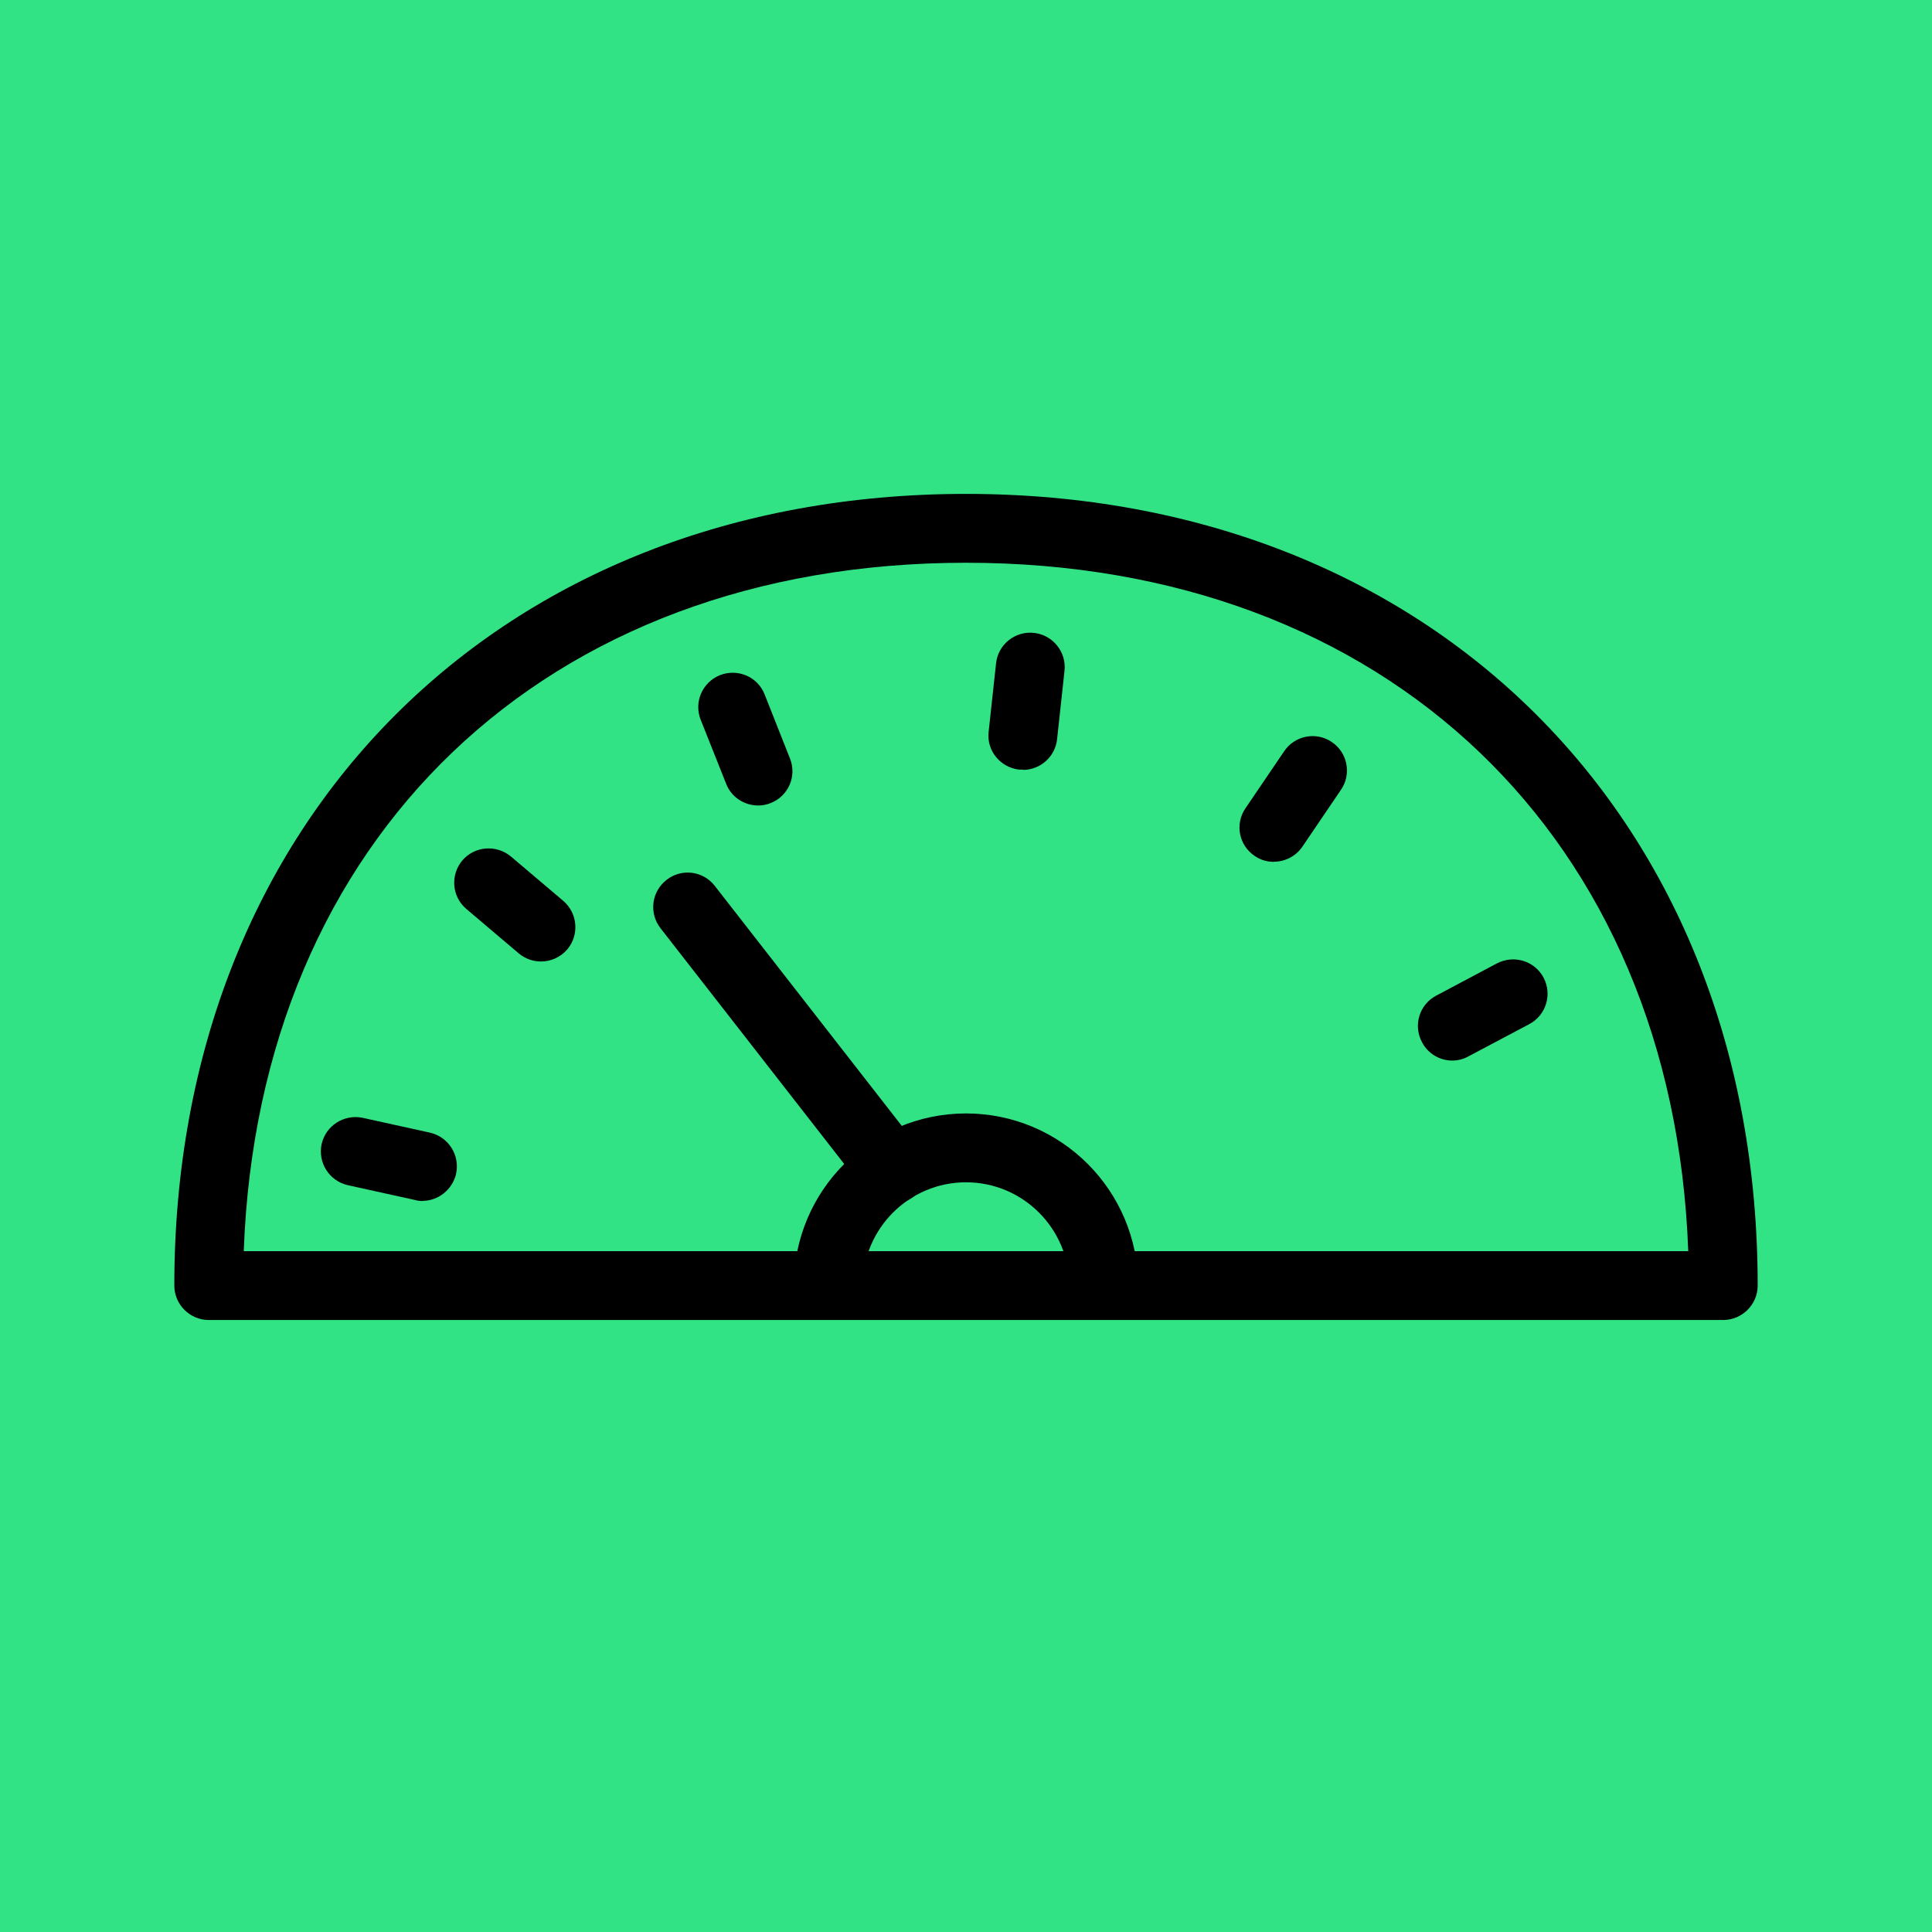
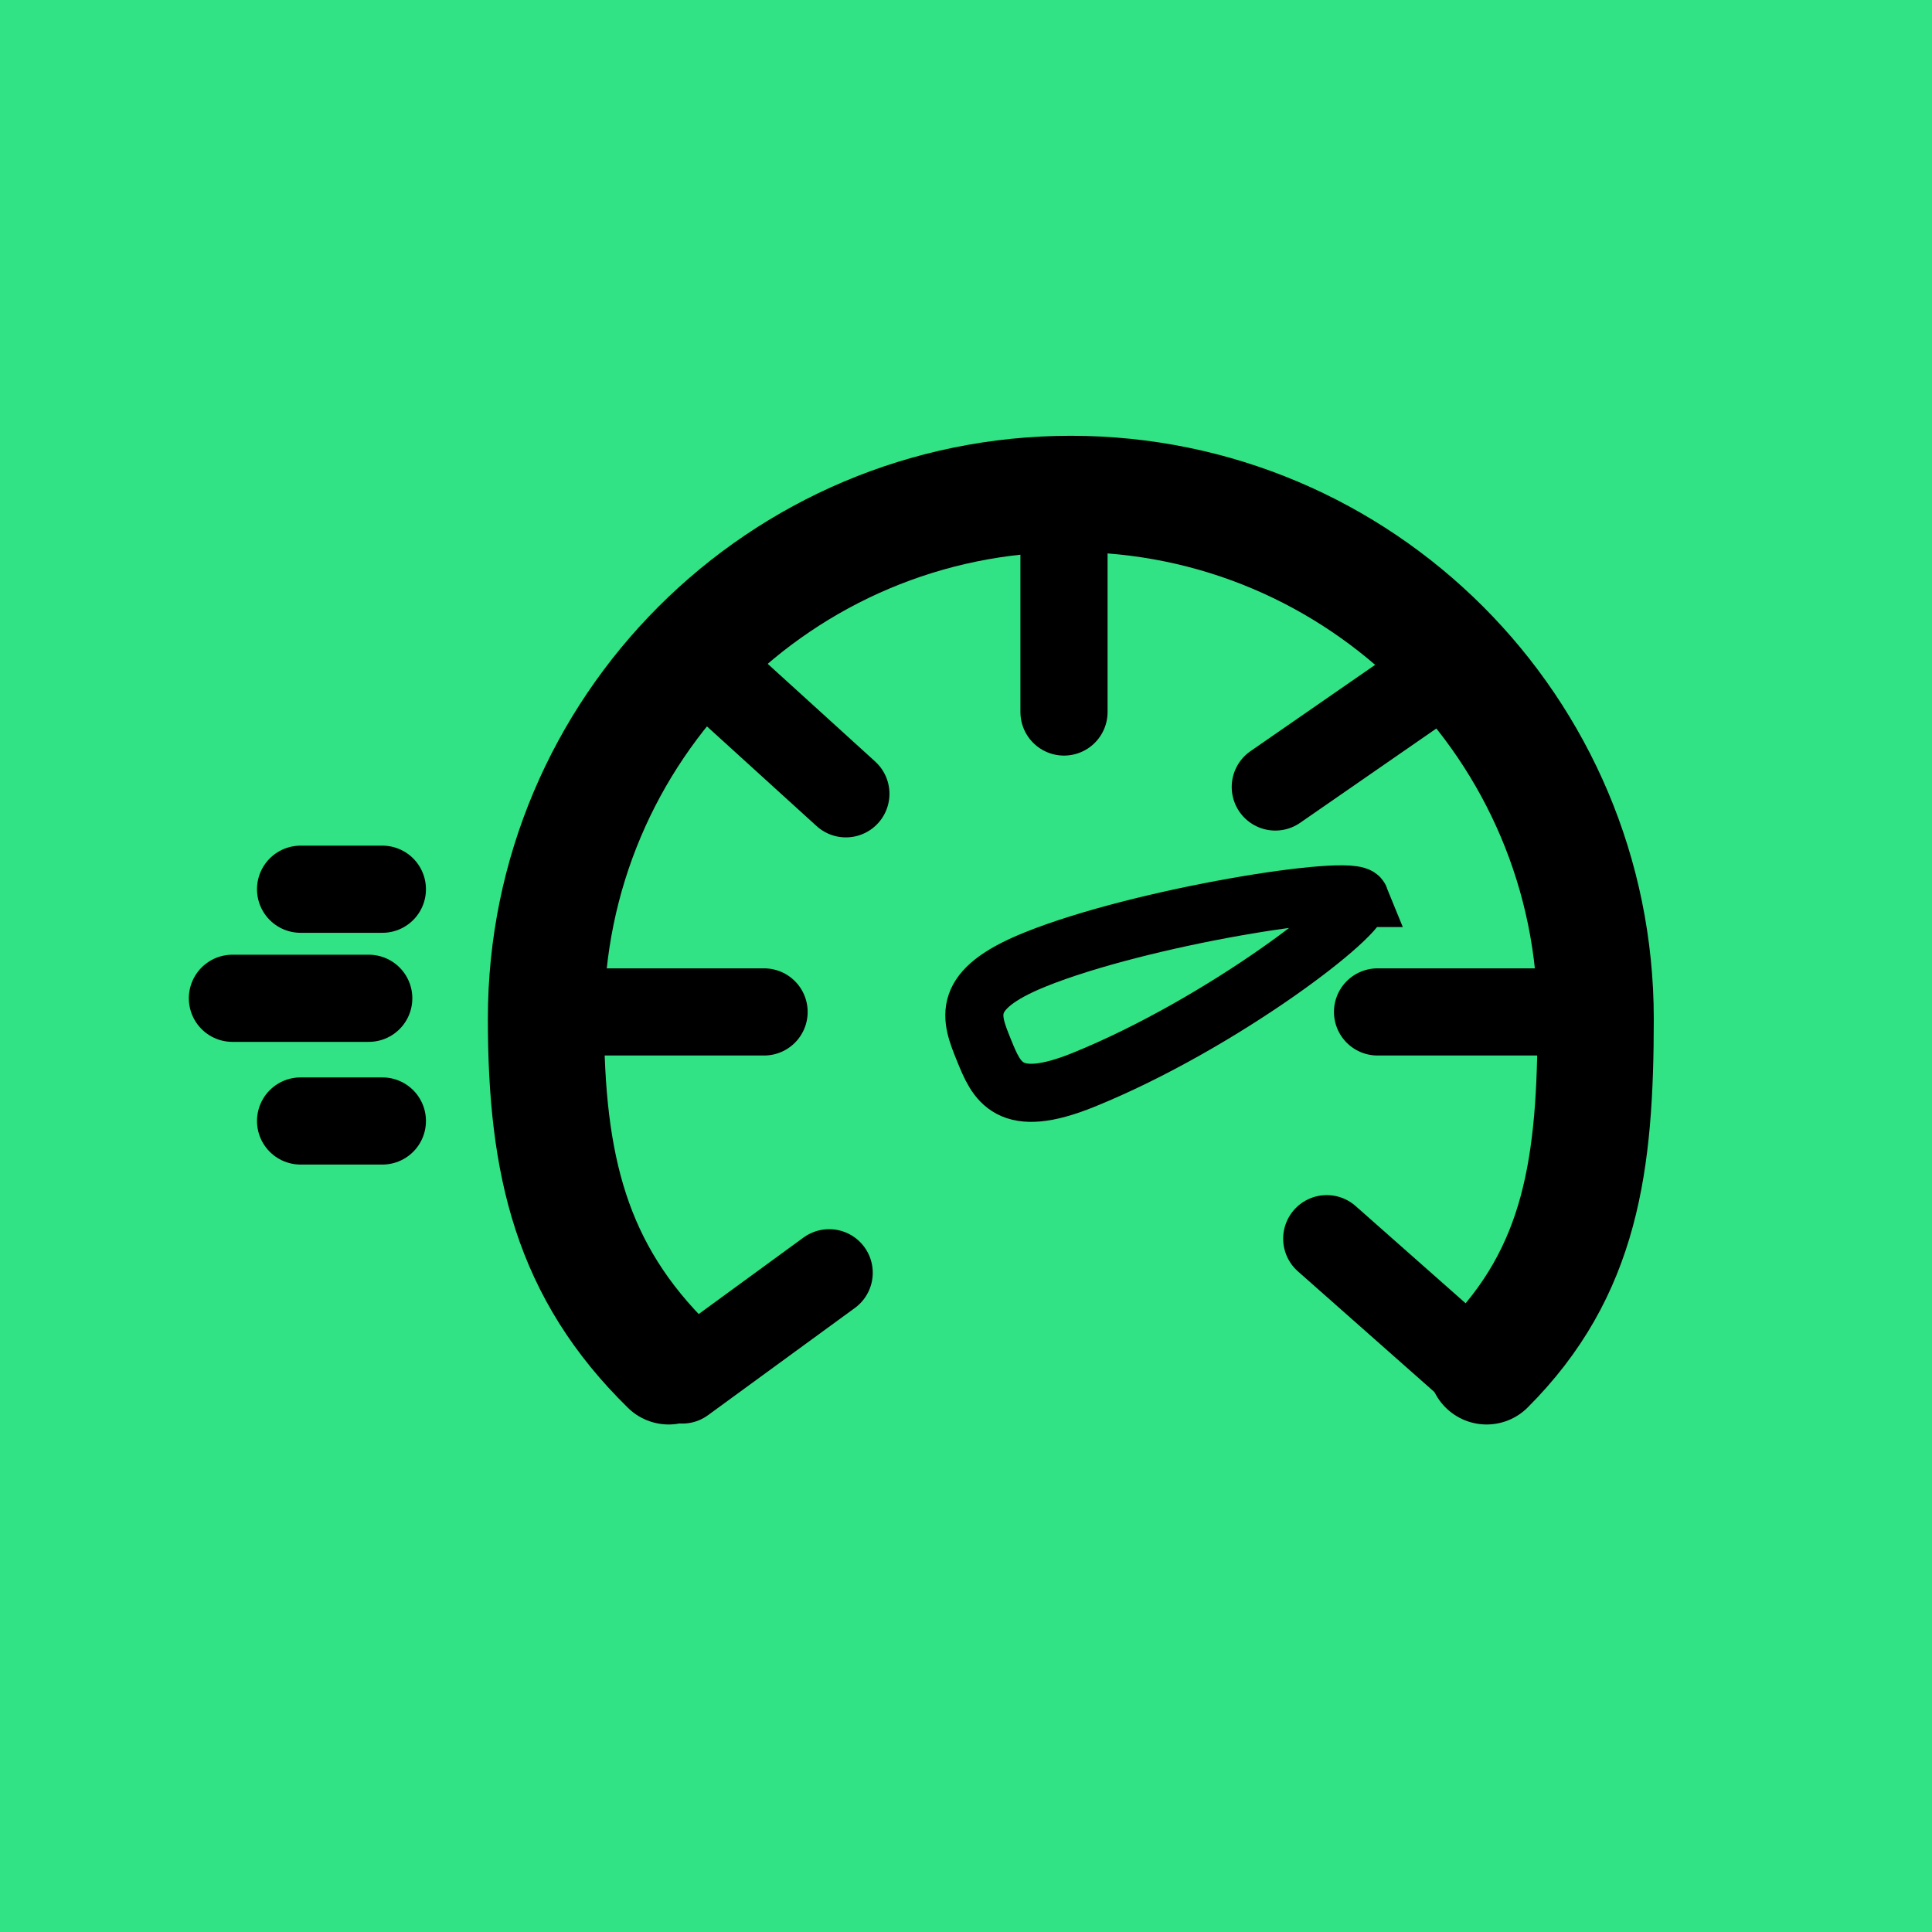
<svg xmlns="http://www.w3.org/2000/svg" viewBox="0 0 133 133">
  <defs>
-     <style>.cls-1{fill:#31e384;}</style>
+     <style>
+       .cls-1 {
+         fill: #31e384;
+       }
+ 
+       .cls-2 {
+         stroke-width: 8px;
+       }
+ 
+       .cls-2, .cls-3, .cls-4 {
+         fill: none;
+         stroke: #000;
+         stroke-linecap: round;
+         stroke-miterlimit: 10;
+       }
+ 
+       .cls-3 {
+         stroke-width: 4px;
+       }
+ 
+       .cls-4 {
+         stroke-width: 6px;
+       }
+     </style>
  </defs>
-   <g id="Layer_2">
+   <g id="Layer_2" data-name="Layer 2">
    <rect class="cls-1" width="133" height="133" />
  </g>
-   <g id="Layer_1">
-     <g>
-       <path d="M118.63,90.87H14.37c-1.3,0-2.37-1.07-2.37-2.37,0-32.09,22.41-54.5,54.5-54.5s54.5,22.41,54.5,54.5c0,1.3-1.07,2.37-2.37,2.37Zm-101.85-4.74H116.22c-1.04-28.45-20.76-47.39-49.72-47.39S17.82,57.68,16.78,86.13Z" />
-       <path d="M78.35,88.5h-4.74c0-3.92-3.19-7.11-7.11-7.11s-7.11,3.19-7.11,7.11h-4.74c0-6.54,5.31-11.85,11.85-11.85s11.85,5.31,11.85,11.85Z" />
-       <path d="M61.43,82.87c-.7,0-1.41-.3-1.88-.9l-14.08-18.07c-.81-1.04-.62-2.53,.42-3.33,1.03-.81,2.52-.62,3.32,.42l14.08,18.07c.81,1.03,.62,2.52-.41,3.33-.43,.32-.95,.48-1.45,.48h0Z" />
-       <path d="M29.08,82.68c-.17,0-.33-.02-.5-.07l-4.63-1.02c-1.28-.29-2.08-1.54-1.81-2.83,.29-1.27,1.53-2.07,2.82-1.81l4.63,1.02c1.28,.29,2.08,1.54,1.81,2.83-.26,1.11-1.24,1.87-2.33,1.87Z" />
-       <path d="M37.25,66.19c-.54,0-1.09-.18-1.54-.56l-3.61-3.06c-1-.85-1.11-2.34-.27-3.34,.85-.99,2.34-1.1,3.34-.27l3.61,3.06c.99,.85,1.11,2.34,.27,3.34-.47,.54-1.13,.83-1.81,.83Z" />
-       <path d="M52.19,55.45c-.94,0-1.84-.56-2.2-1.49l-1.75-4.4c-.49-1.21,.1-2.59,1.32-3.08,1.22-.48,2.6,.1,3.08,1.33l1.74,4.4c.49,1.21-.1,2.59-1.32,3.07-.28,.12-.57,.17-.87,.17Z" />
-       <path d="M70.42,52.98c-.09,0-.18,0-.27,0-1.29-.15-2.25-1.31-2.09-2.62l.51-4.7c.14-1.3,1.32-2.24,2.62-2.09,1.29,.14,2.24,1.32,2.09,2.62l-.51,4.7c-.13,1.21-1.16,2.11-2.35,2.11Z" />
-       <path d="M87.7,59.33c-.46,0-.92-.12-1.33-.41-1.09-.73-1.37-2.2-.63-3.28l2.66-3.92c.73-1.09,2.21-1.37,3.28-.64,1.09,.73,1.37,2.21,.64,3.28l-2.66,3.92c-.46,.68-1.21,1.04-1.96,1.04Z" />
-       <path d="M99.97,73.01c-.85,0-1.67-.47-2.08-1.27-.62-1.16-.18-2.59,.98-3.2l4.18-2.22c1.17-.61,2.6-.17,3.21,.98,.61,1.16,.17,2.59-.98,3.2l-4.19,2.22c-.36,.2-.74,.29-1.12,.29Z" />
-     </g>
+   <g id="Layer_4" data-name="Layer 4">
+     <path class="cls-2" d="M46.031,94.062c-6.695-6.558-8.446-13.818-8.446-23.931,0-19.954,16.176-36.131,36.131-36.131s36.131,16.176,36.131,36.131c0,9.977-.969,17.392-7.508,23.931" />
+     <line class="cls-4" x1="73.246" y1="34" x2="73.246" y2="49.015" />
+     <line class="cls-4" x1="109.846" y1="69.662" x2="94.831" y2="69.662" />
+     <line class="cls-4" x1="37.585" y1="69.662" x2="52.6" y2="69.662" />
+     <line class="cls-4" x1="47.908" y1="45.262" x2="58.231" y2="54.646" />
+     <line class="cls-4" x1="99.992" y1="45.731" x2="87.792" y2="54.177" />
+     <line class="cls-4" x1="91.334" y1="85.272" x2="102.338" y2="95" />
+     <line class="cls-4" x1="57.081" y1="87.618" x2="46.969" y2="95" />
+   </g>
+   <g id="Layer_5" data-name="Layer 5">
+     <path class="cls-3" d="M93.603,61.82c-.419-1.035-15.053,1.28-22.369,4.243-5.173,2.095-4.418,3.964-3.497,6.234.878,2.161,1.676,4.138,6.849,2.043,9.539-3.864,19.435-11.485,19.016-12.52Z" />
+   </g>
+   <g id="Layer_6" data-name="Layer 6">
+     <line class="cls-4" x1="25.385" y1="68.723" x2="16" y2="68.723" />
+     <line class="cls-4" x1="26.323" y1="61.215" x2="20.692" y2="61.215" />
+     <line class="cls-4" x1="26.323" y1="77.169" x2="20.692" y2="77.169" />
  </g>
</svg>
